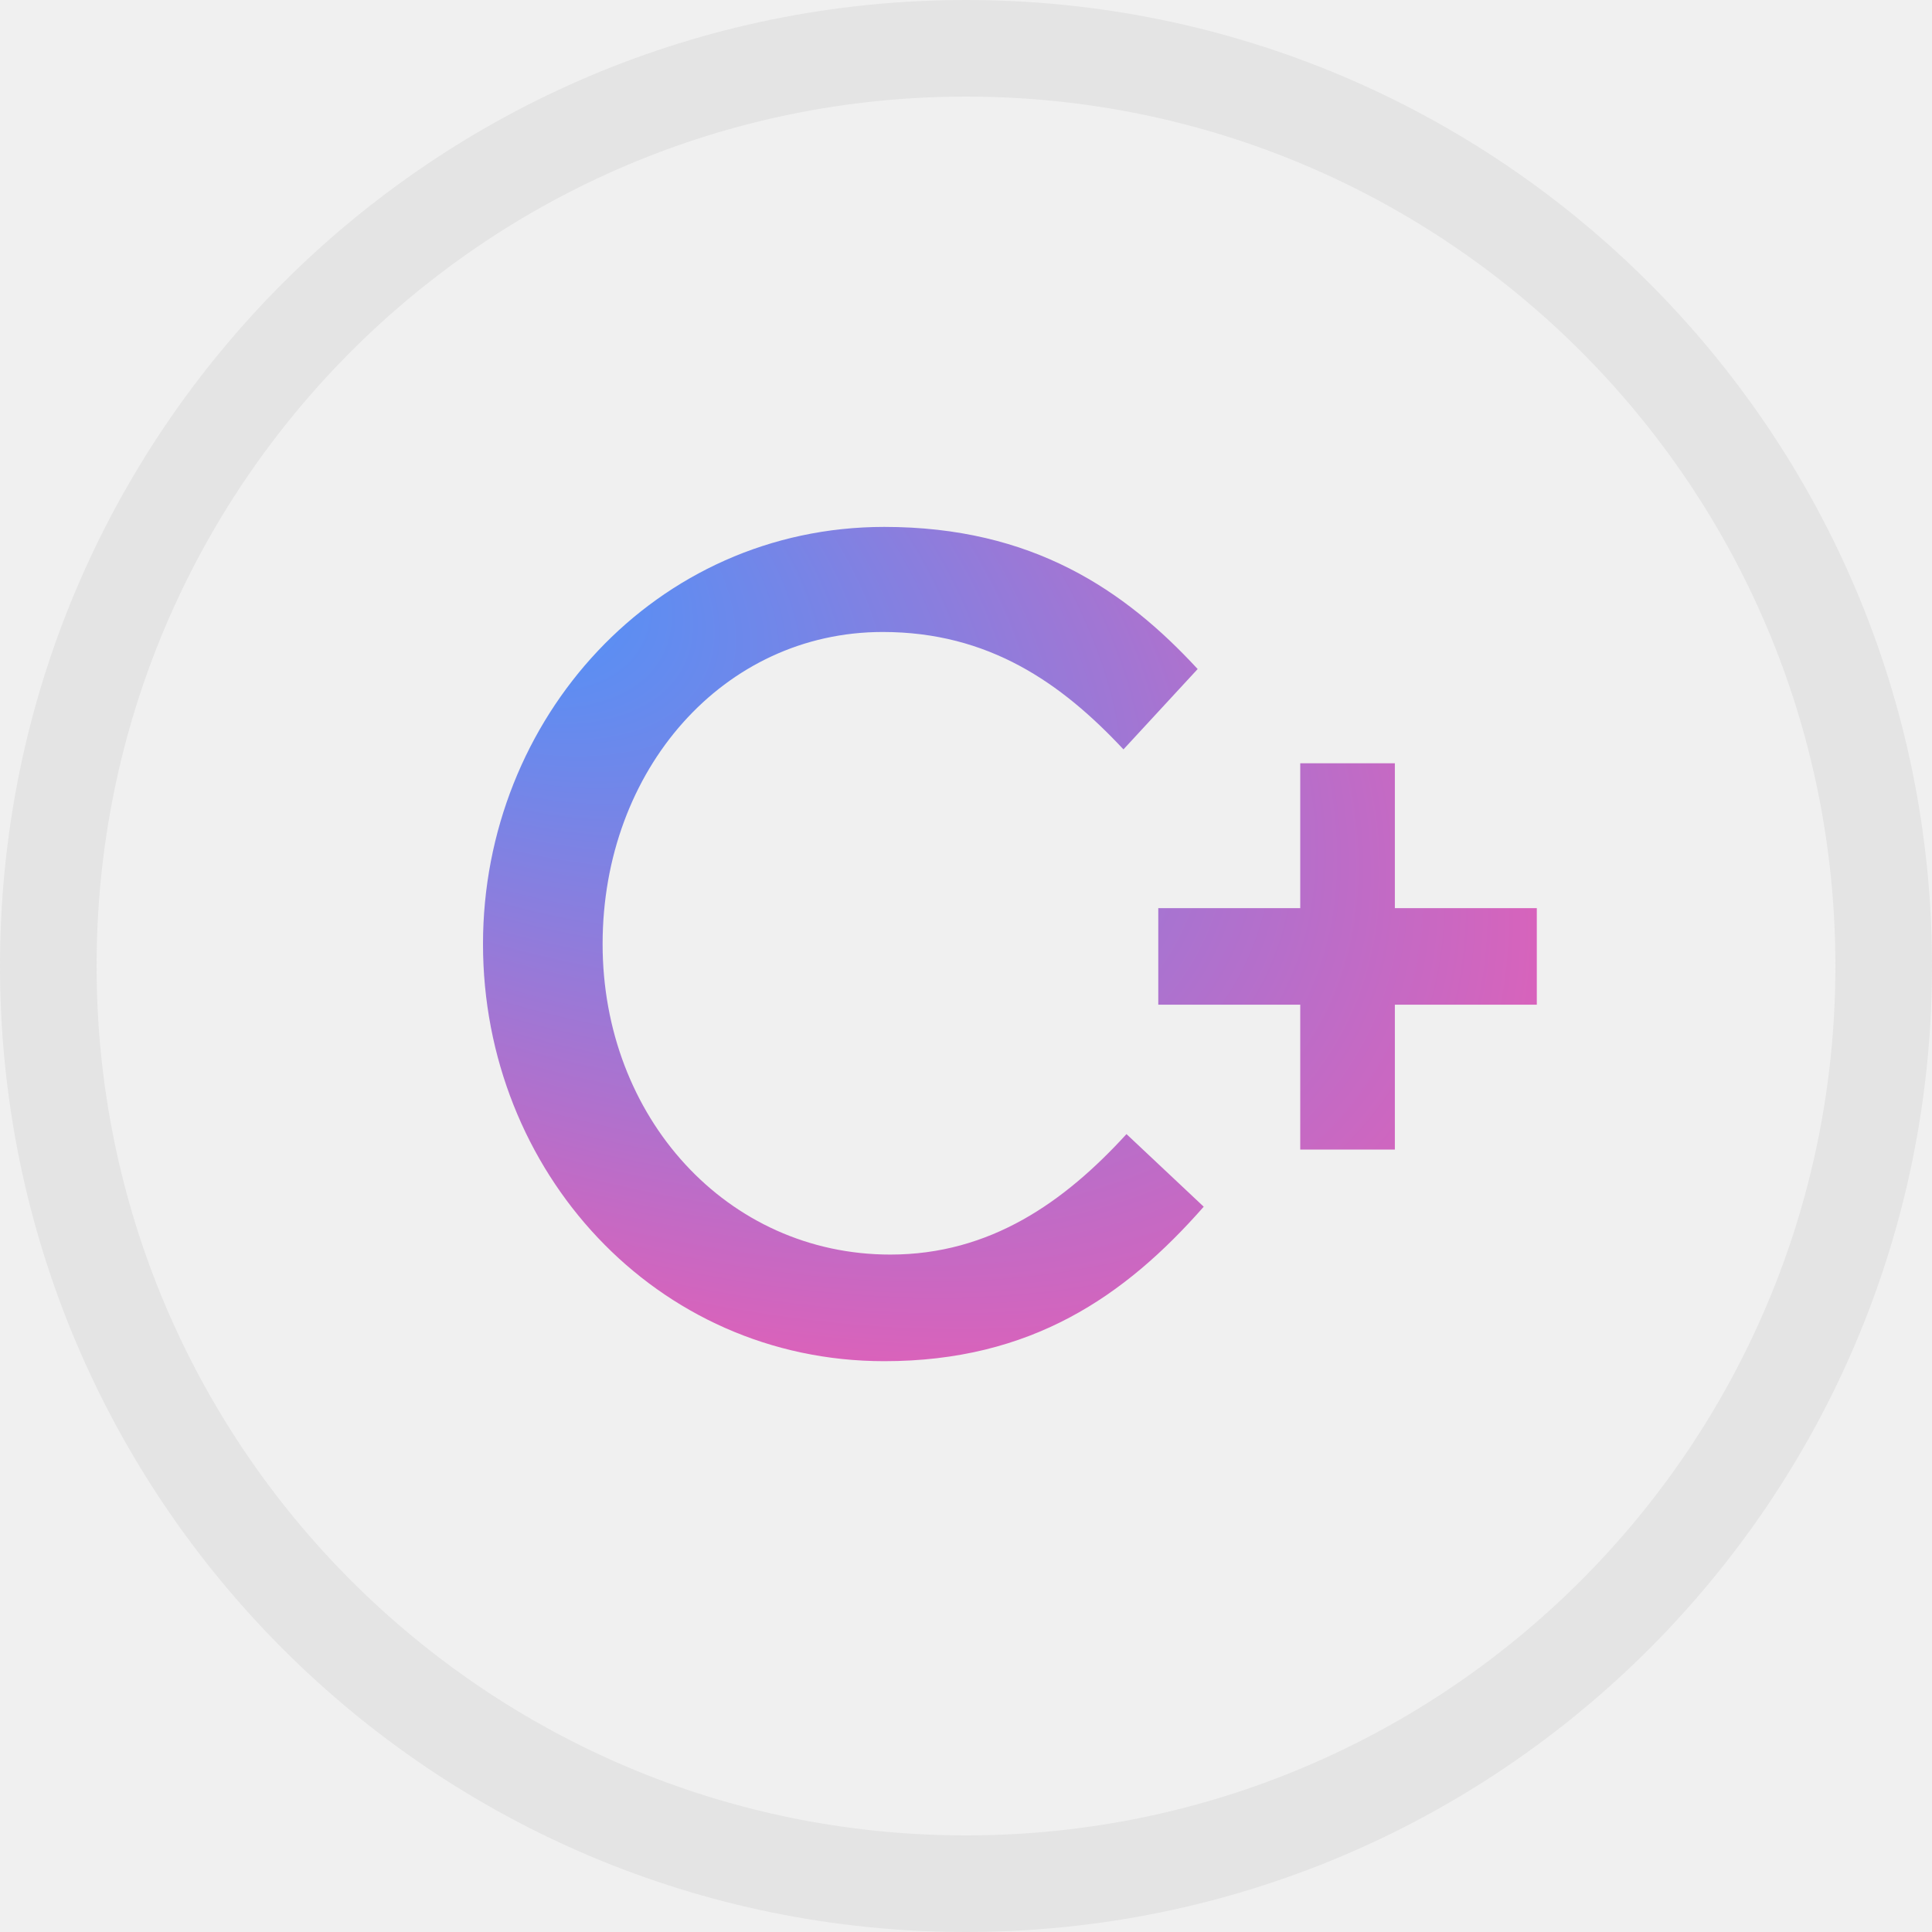
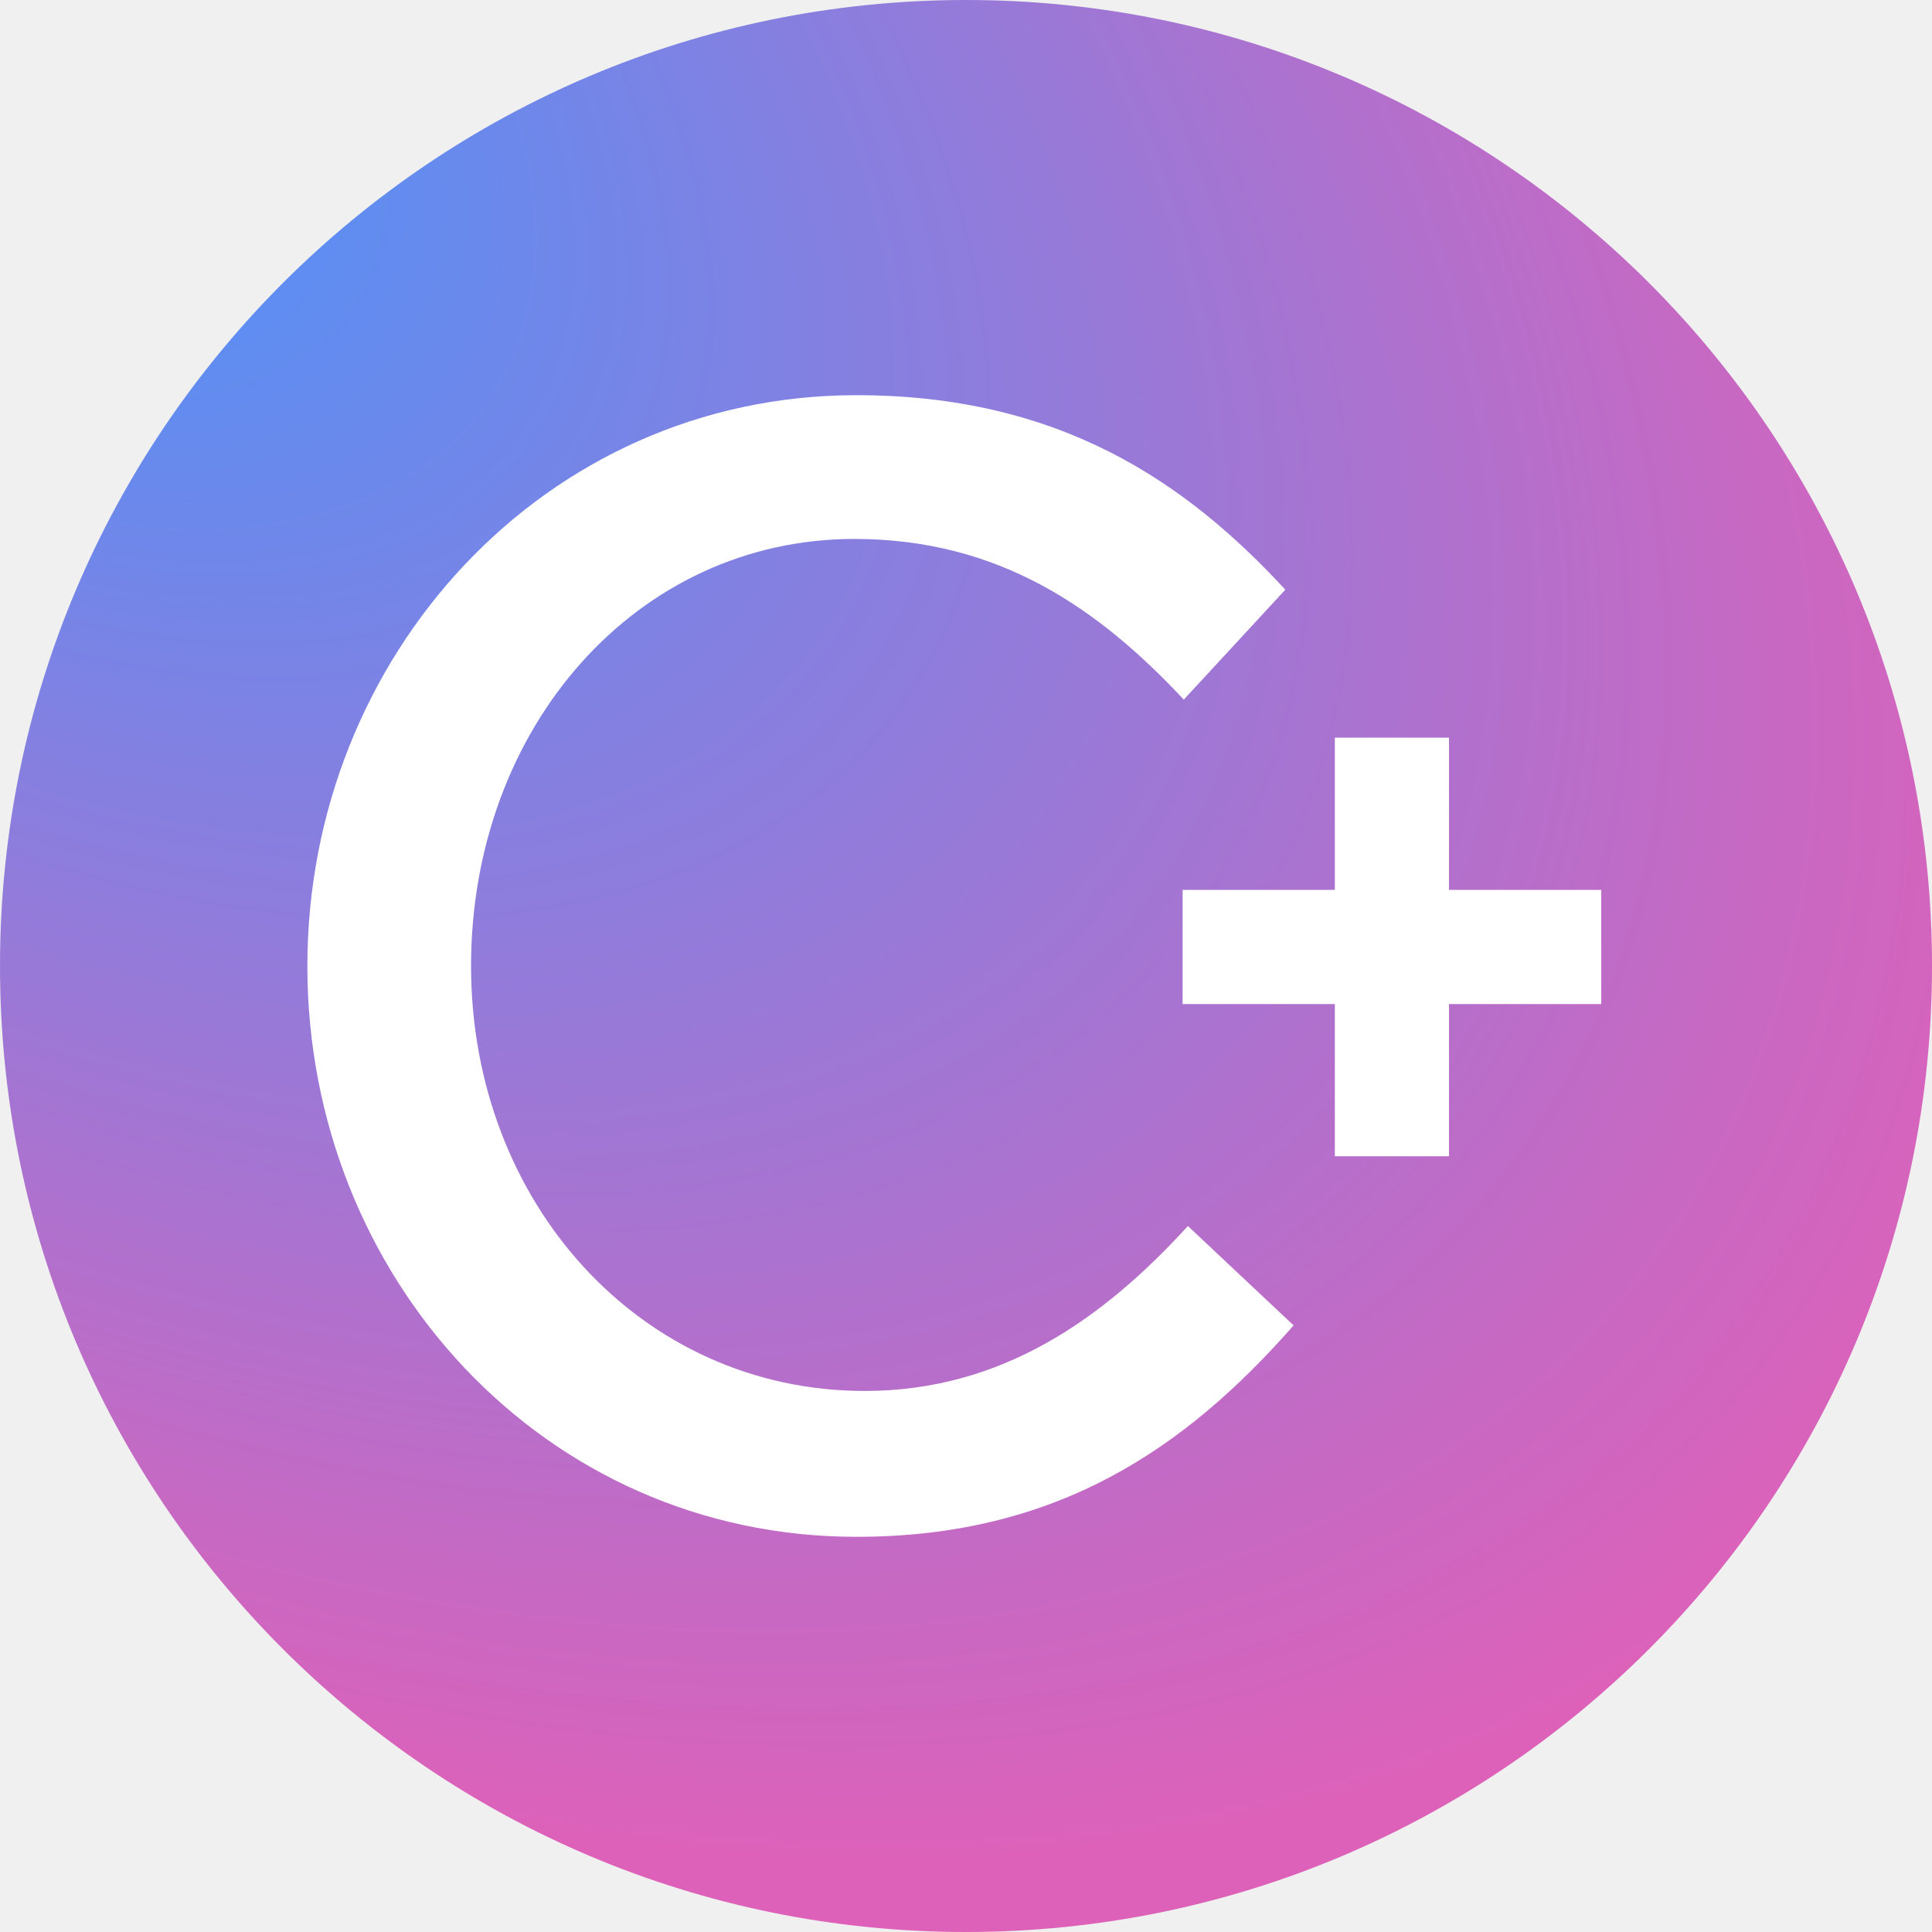
<svg xmlns="http://www.w3.org/2000/svg" width="44" height="44" viewBox="0 0 44 44" fill="none">
-   <path fill-rule="evenodd" clip-rule="evenodd" d="M0 22C0 34.15 9.85 44 22 44C34.15 44 44 34.15 44 22C44 9.85 34.15 0 22 0C9.85 0 0 9.85 0 22ZM41.8 22C41.8 32.935 32.935 41.8 22 41.8C11.065 41.8 2.2 32.935 2.2 22C2.2 11.065 11.065 2.2 22 2.2C32.935 2.2 41.8 11.065 41.8 22Z" fill="#E4E4E4" />
-   <path fill-rule="evenodd" clip-rule="evenodd" d="M11 21.5C11 26.672 14.931 31 20.138 31C23.483 31 25.621 29.522 27.414 27.482L25.655 25.828C24.241 27.376 22.552 28.572 20.276 28.572C16.552 28.572 13.724 25.441 13.724 21.5C13.724 17.524 16.483 14.393 20.103 14.393C22.517 14.393 24.172 15.554 25.586 17.067L27.276 15.237C25.621 13.443 23.517 12 20.138 12C14.931 12 11 16.363 11 21.5ZM31.767 17.383V20.682H35V22.881H31.767V26.18H29.612V22.881H26.379V20.682H29.612V17.383H31.767Z" fill="url(#paint0_radial)" />
+   <path d="M22 44C9.85 44 0 34.15 0 22C0 9.85 9.85 0 22 0C34.15 0 44 9.85 44 22C44 34.15 34.15 44 22 44Z" fill="url(#paint0_radial)" />
+   <path fill-rule="evenodd" clip-rule="evenodd" d="M7 22C7 29.078 12.379 35 19.505 35C24.082 35 27.007 32.978 29.461 30.185L27.054 27.922C25.12 30.041 22.808 31.678 19.693 31.678C14.597 31.678 10.728 27.393 10.728 22C10.728 16.559 14.503 12.274 19.457 12.274C22.76 12.274 25.025 13.863 26.96 15.933L29.272 13.43C27.007 10.974 24.129 9 19.505 9C12.379 9 7 14.97 7 22ZM33 16.8V20.267H36.467V22.867H33V26.333H30.4V22.867H26.933V20.267H30.4V16.8H33Z" fill="white" />
  <defs>
-     <radialGradient id="paint0_radial" cx="0" cy="0" r="1" gradientUnits="userSpaceOnUse" gradientTransform="translate(9.72461 12) rotate(28.9715) scale(28.8908 15.5106)">
+     <radialGradient id="paint0_radial" cx="0" cy="0" r="1" gradientUnits="userSpaceOnUse" gradientTransform="translate(-2.33822) rotate(34.9673) scale(56.546 33.6455)">
      <stop stop-color="#4297FE" />
      <stop offset="1" stop-color="#DD61B9" />
    </radialGradient>
  </defs>
</svg>
